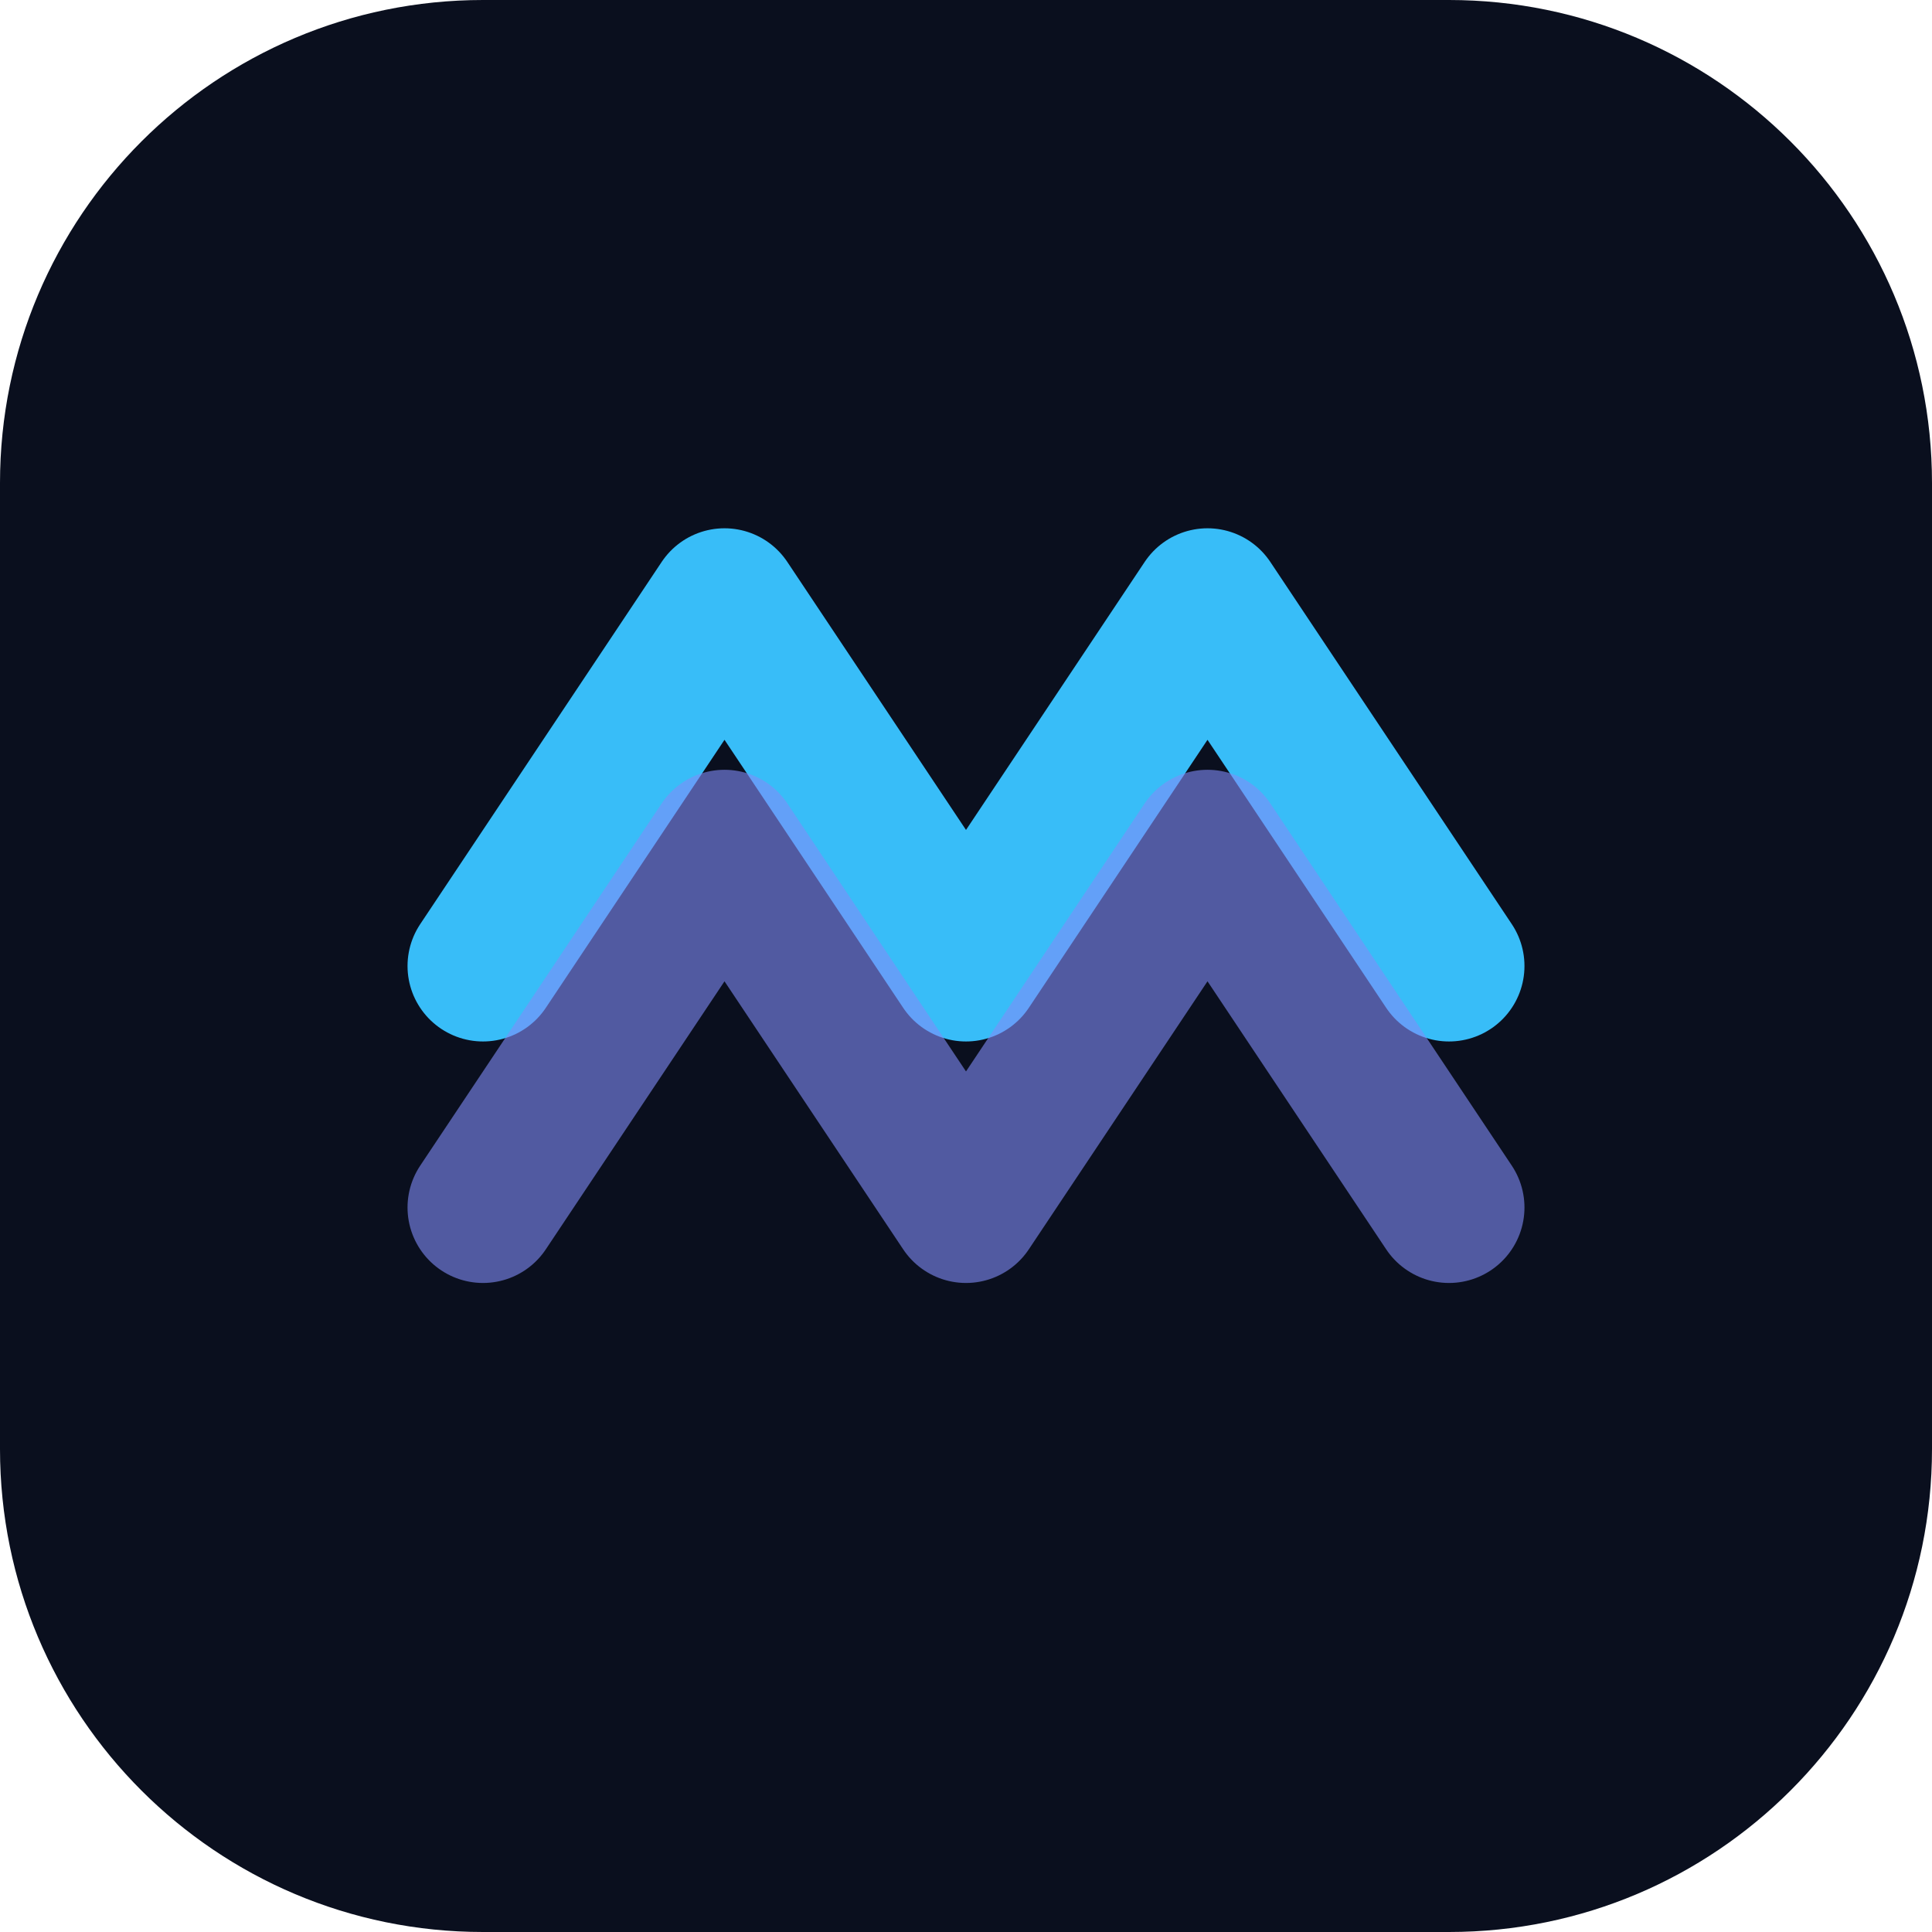
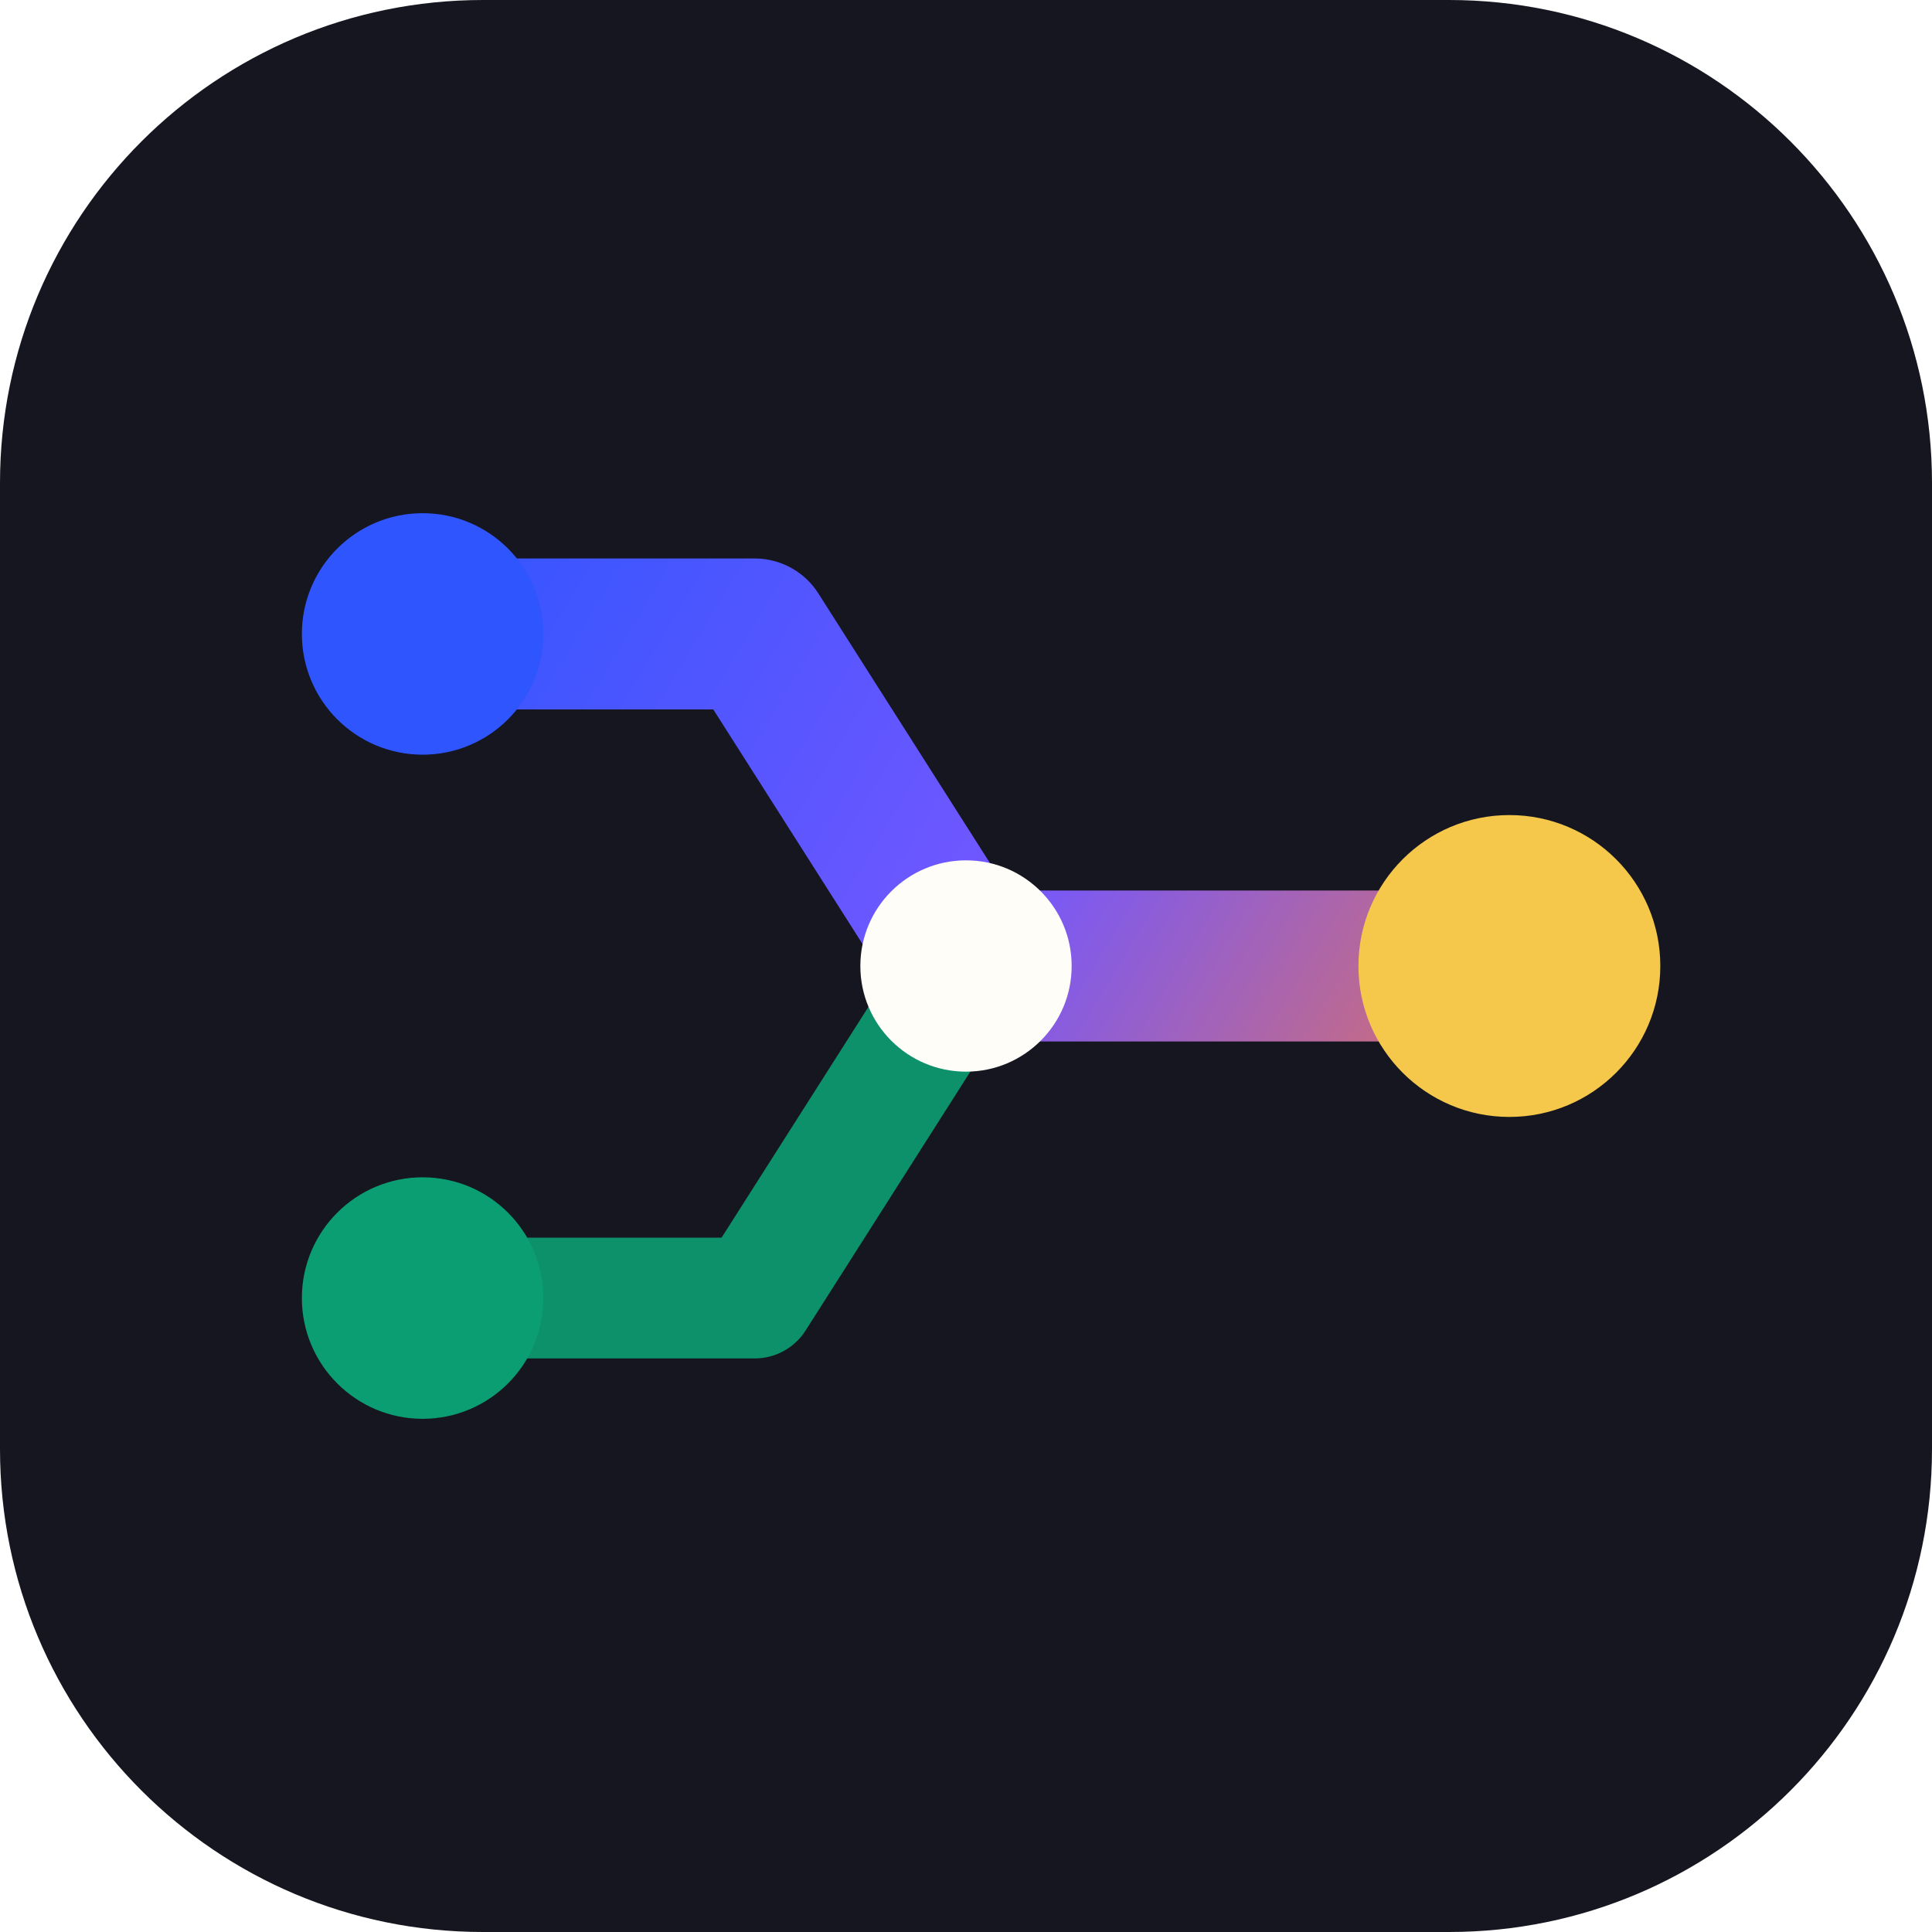
- <svg xmlns="http://www.w3.org/2000/svg" viewBox="0 0 32 32" fill="none">
-   <rect width="32" height="32" rx="8" fill="#0a0f1e" />
-   <path d="M8 16L12 10L16 16L20 10L24 16" stroke="#38bdf8" stroke-width="2.5" stroke-linecap="round" stroke-linejoin="round" />
-   <path d="M8 20L12 14L16 20L20 14L24 20" stroke="#818cf8" stroke-width="2.5" stroke-linecap="round" stroke-linejoin="round" opacity="0.6" />
+ <svg xmlns="http://www.w3.org/2000/svg" viewBox="0 0 64 64" fill="none">
+   <defs>
+     <linearGradient id="g" x1="12" y1="20" x2="52" y2="44" gradientUnits="userSpaceOnUse">
+       <stop stop-color="#2f55ff" />
+       <stop offset="0.5" stop-color="#7357ff" />
+       <stop offset="1" stop-color="#ff7a2f" />
+     </linearGradient>
+   </defs>
+   <rect width="64" height="64" rx="16" fill="#15161f" />
+   <path d="M14 21h11l7 11h18" stroke="url(#g)" stroke-width="5" stroke-linecap="round" stroke-linejoin="round" />
+   <path d="M14 43h11l7-11" stroke="#0b9e73" stroke-width="4" stroke-linecap="round" stroke-linejoin="round" opacity="0.9" />
+   <circle cx="14" cy="21" r="4" fill="#2f55ff" />
+   <circle cx="50" cy="32" r="5" fill="#f5c84b" />
+   <circle cx="14" cy="43" r="4" fill="#0b9e73" />
+   <circle cx="32" cy="32" r="3.5" fill="#fffdf8" />
</svg>
